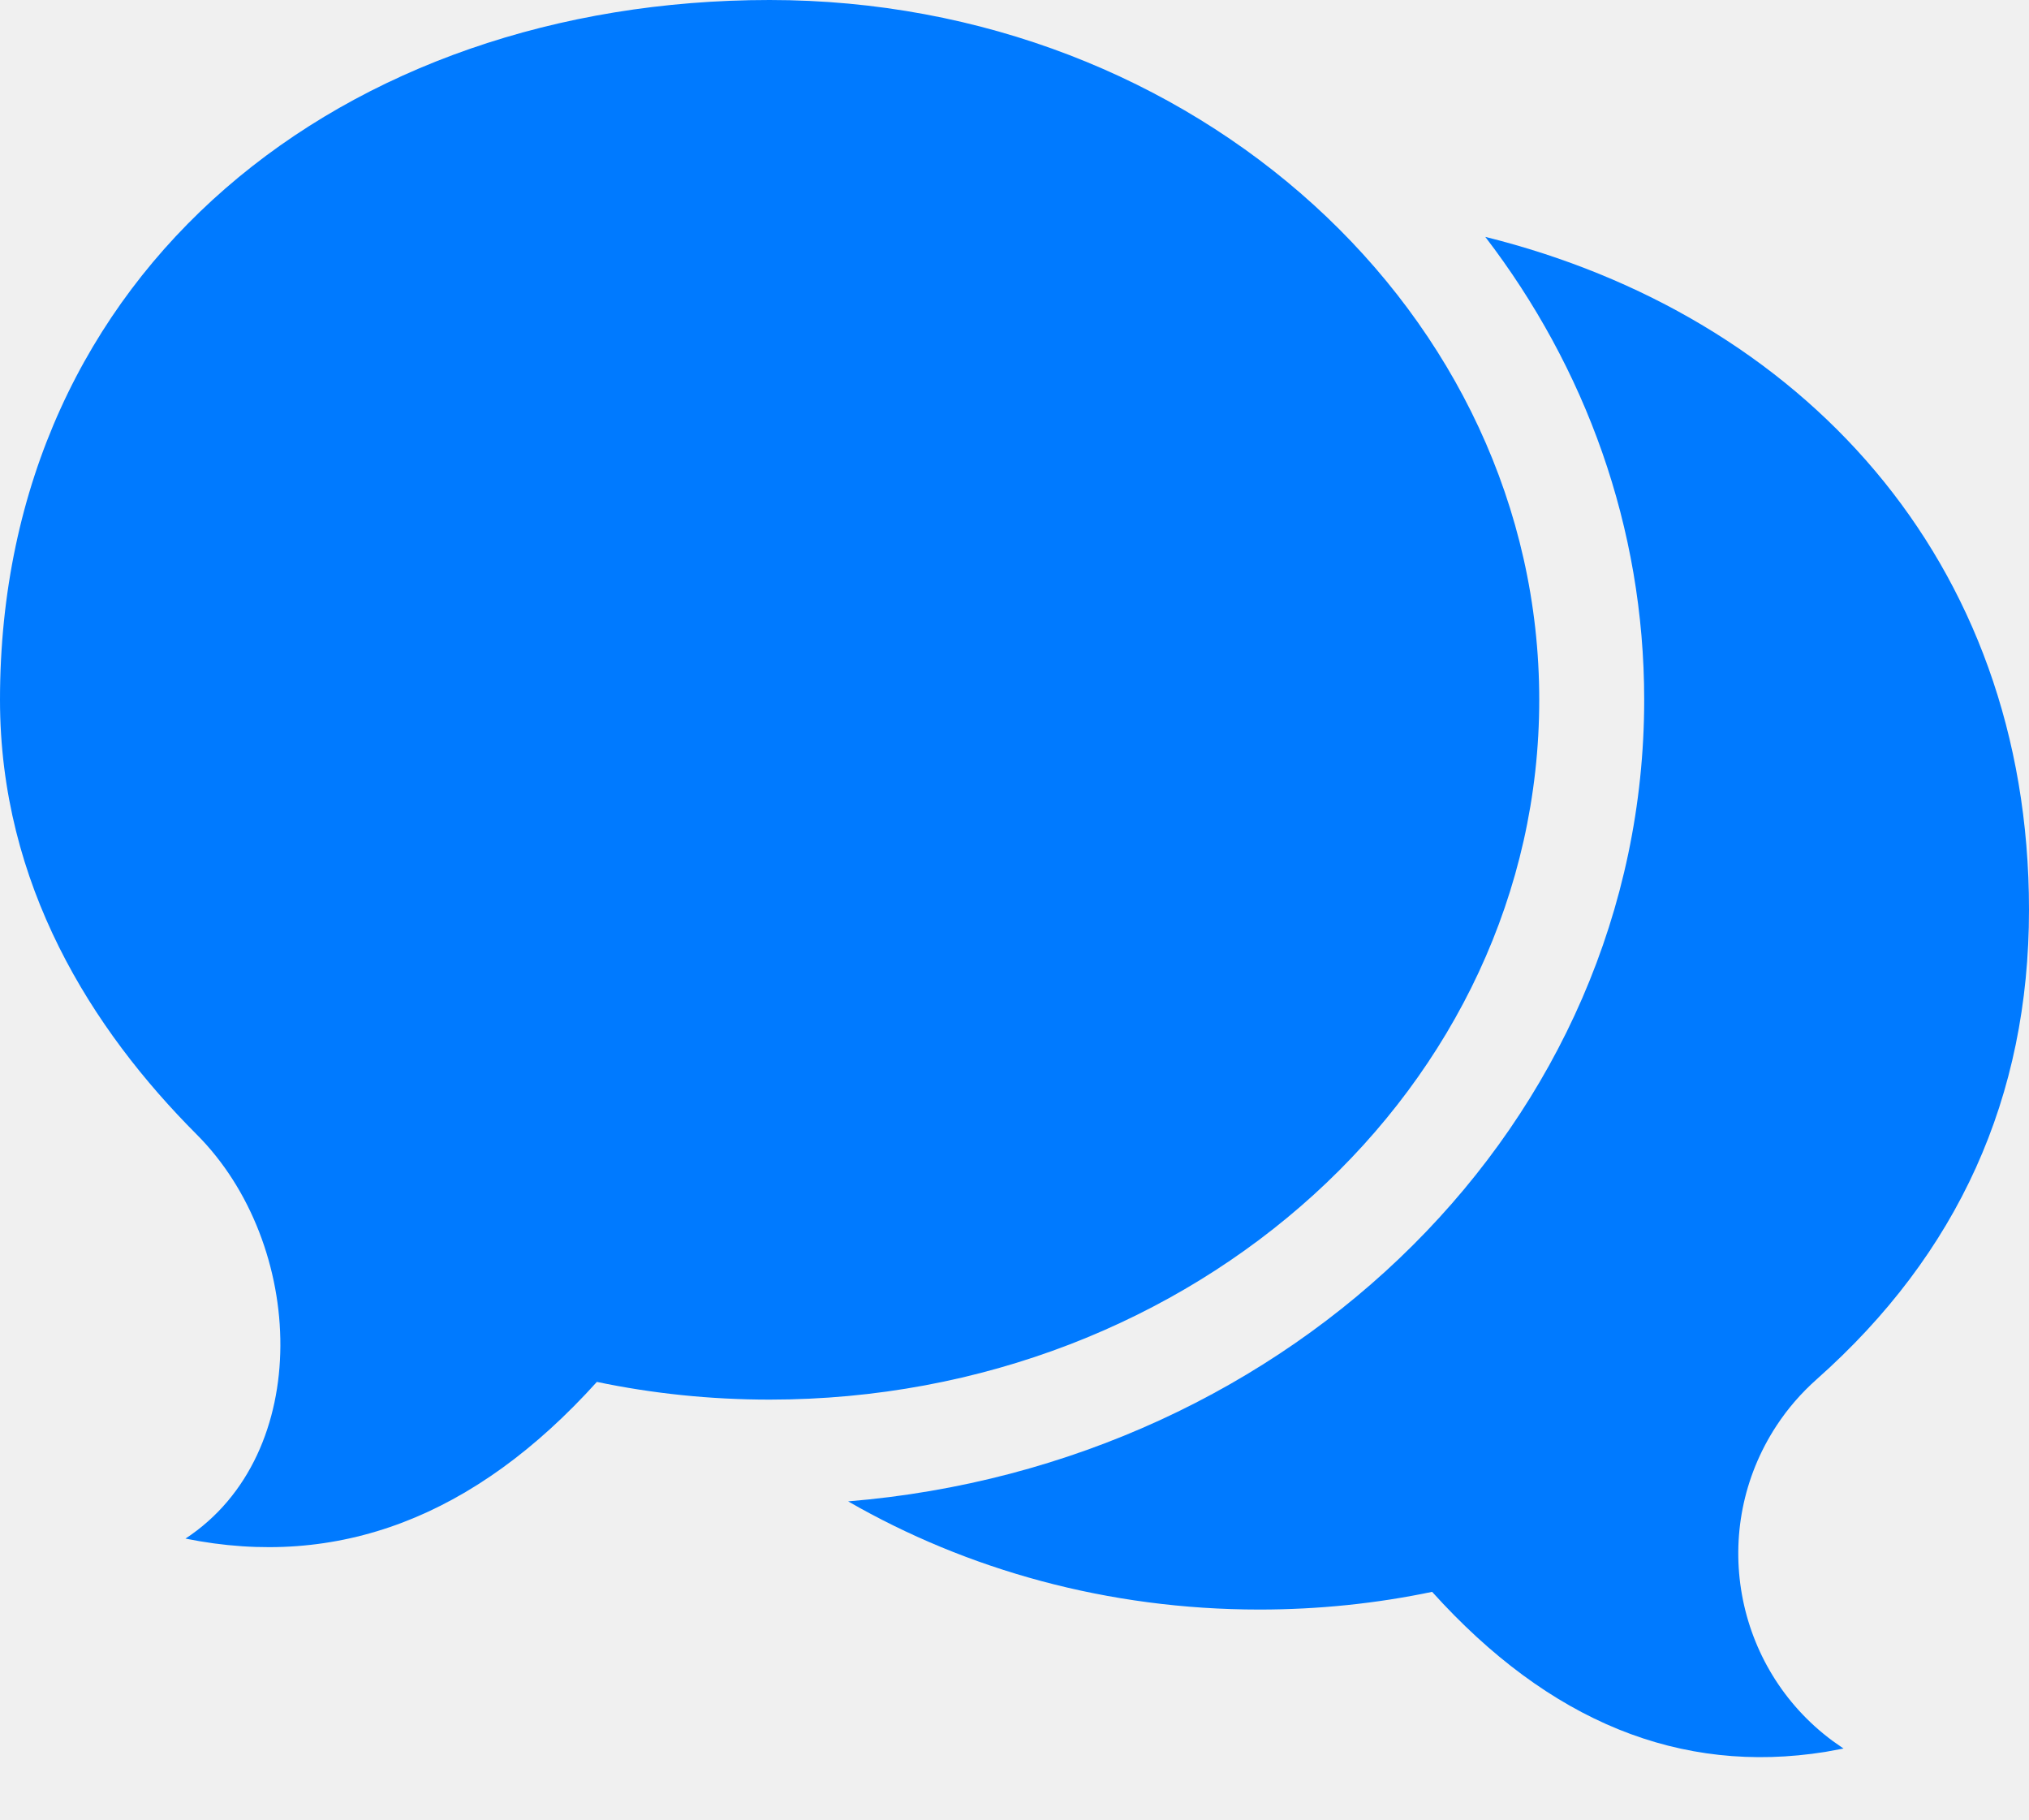
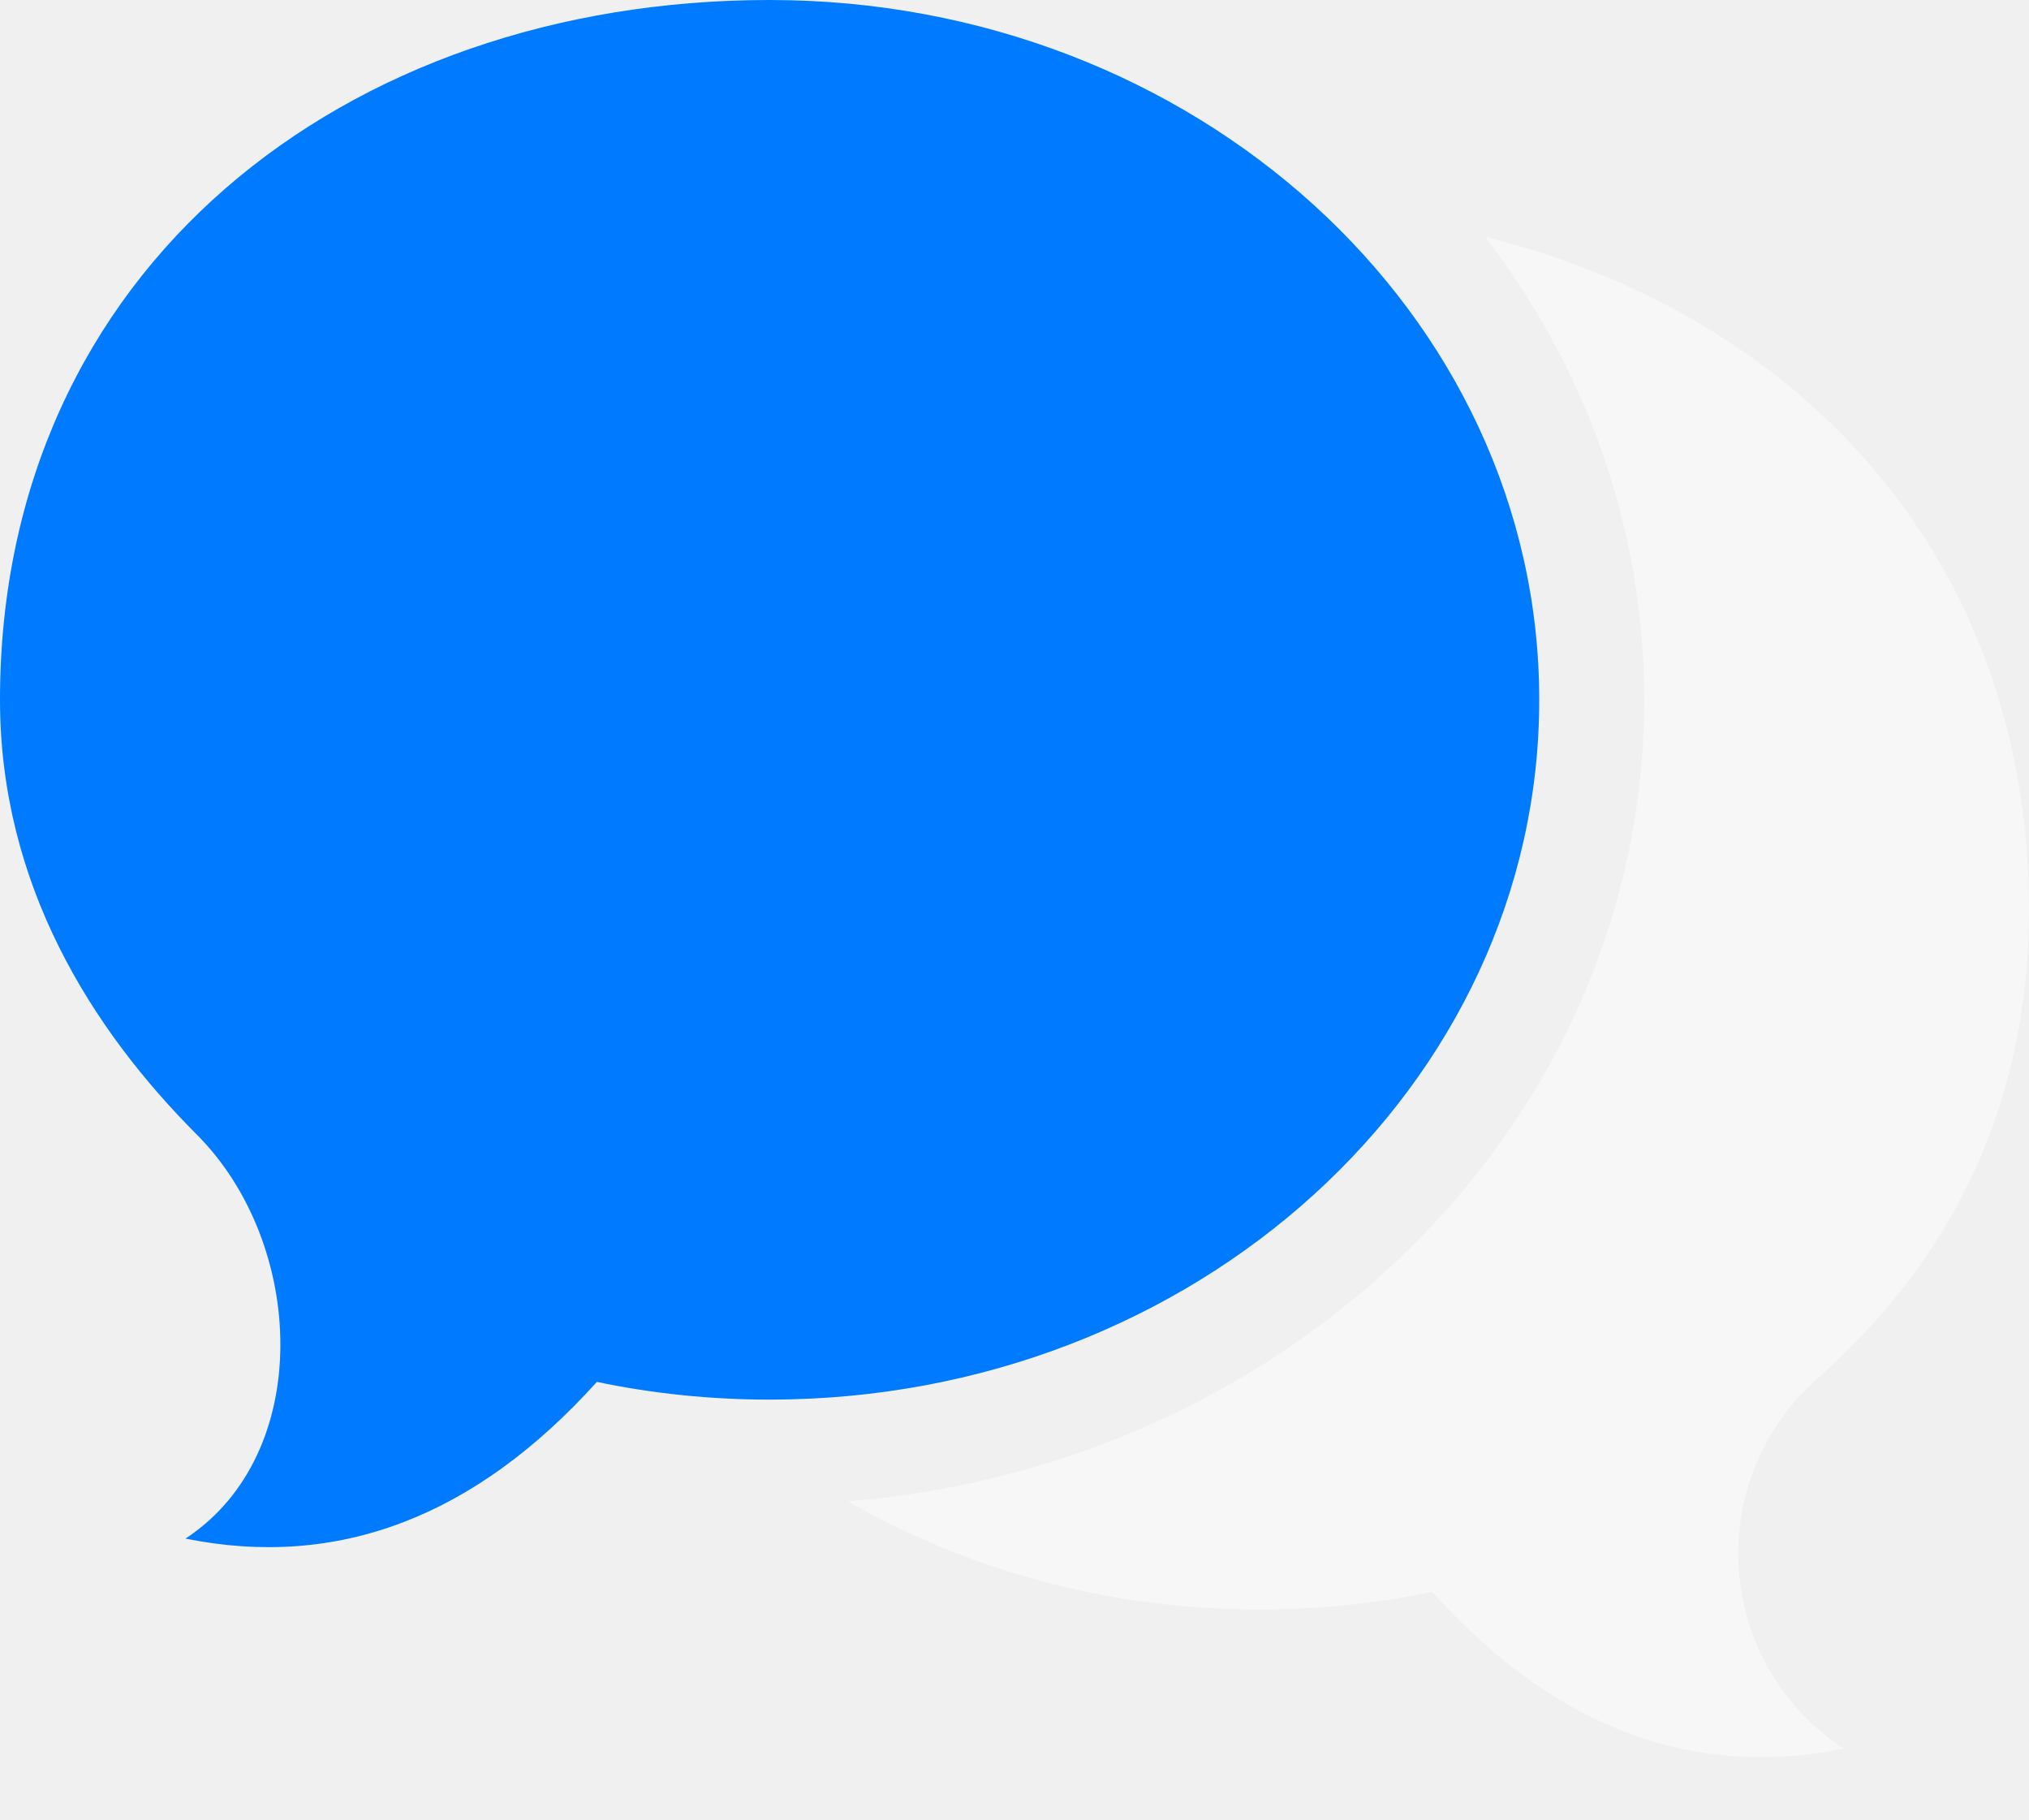
<svg xmlns="http://www.w3.org/2000/svg" width="29" height="26" viewBox="0 0 29 26" fill="none">
-   <path fill-rule="evenodd" clip-rule="evenodd" d="M12.122 21.454C18.475 20.933 23.5 16.034 23.5 10C23.5 7.531 22.659 5.252 21.229 3.385C25.729 4.502 29 7.985 29 13C29 15.678 27.989 17.914 25.966 19.709C25.746 19.904 25.552 20.127 25.391 20.373C24.418 21.857 24.782 23.83 26.189 24.874L26.349 24.986L26.089 25.034C24.017 25.365 22.143 24.603 20.469 22.747C19.675 22.913 18.849 23 18 23C15.838 23 13.822 22.433 12.122 21.454Z" fill="#007AFF" />
+   <path fill-rule="evenodd" clip-rule="evenodd" d="M12.122 21.454C18.475 20.933 23.5 16.034 23.5 10C23.5 7.531 22.659 5.252 21.229 3.385C25.729 4.502 29 7.985 29 13C29 15.678 27.989 17.914 25.966 19.709C25.746 19.904 25.552 20.127 25.391 20.373C24.418 21.857 24.782 23.83 26.189 24.874L26.349 24.986L26.089 25.034C24.017 25.365 22.143 24.603 20.469 22.747C19.675 22.913 18.849 23 18 23C15.838 23 13.822 22.433 12.122 21.454Z" fill="white" fill-opacity="0.45" />
  <path fill-rule="evenodd" clip-rule="evenodd" d="M11 0C17.075 0 22 4.477 22 10C22 15.523 17.075 20 11 20C10.151 20 9.325 19.913 8.531 19.747C6.787 21.68 4.827 22.426 2.651 21.986C4.494 20.777 4.371 17.774 2.813 16.213C1.314 14.712 0 12.643 0 10C0 3.847 4.925 0 11 0Z" fill="#007AFF" />
</svg>
